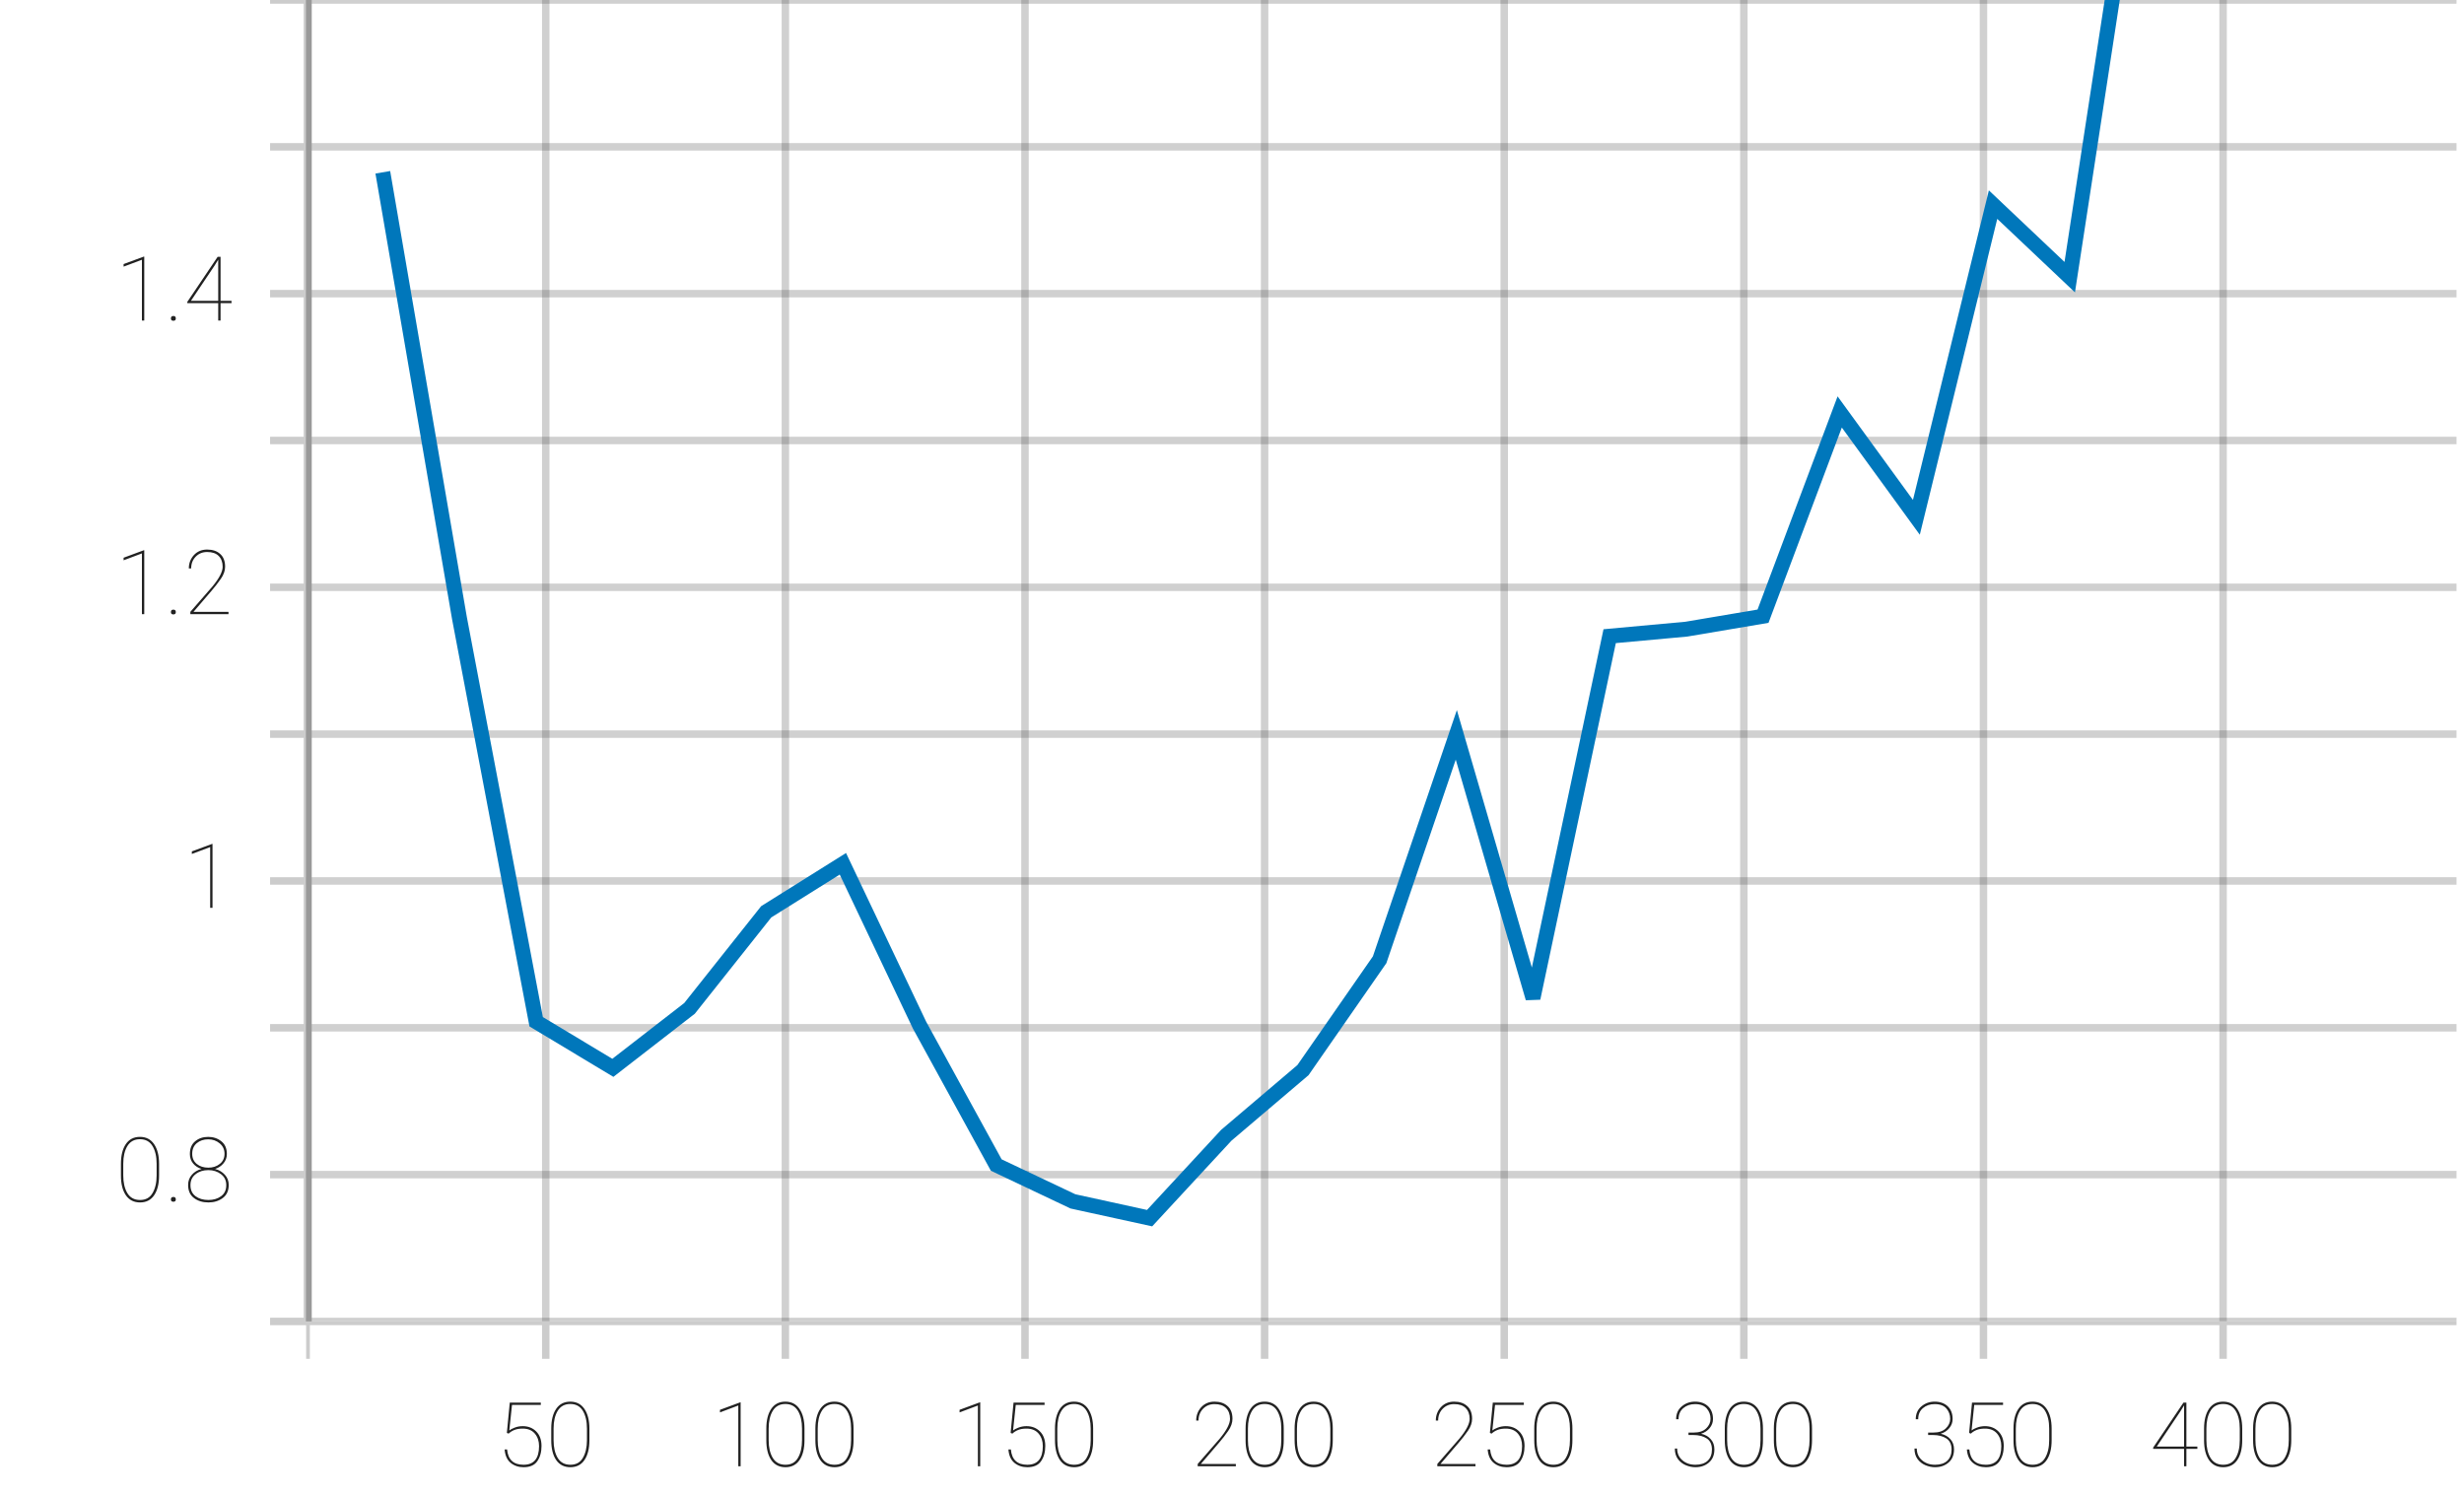
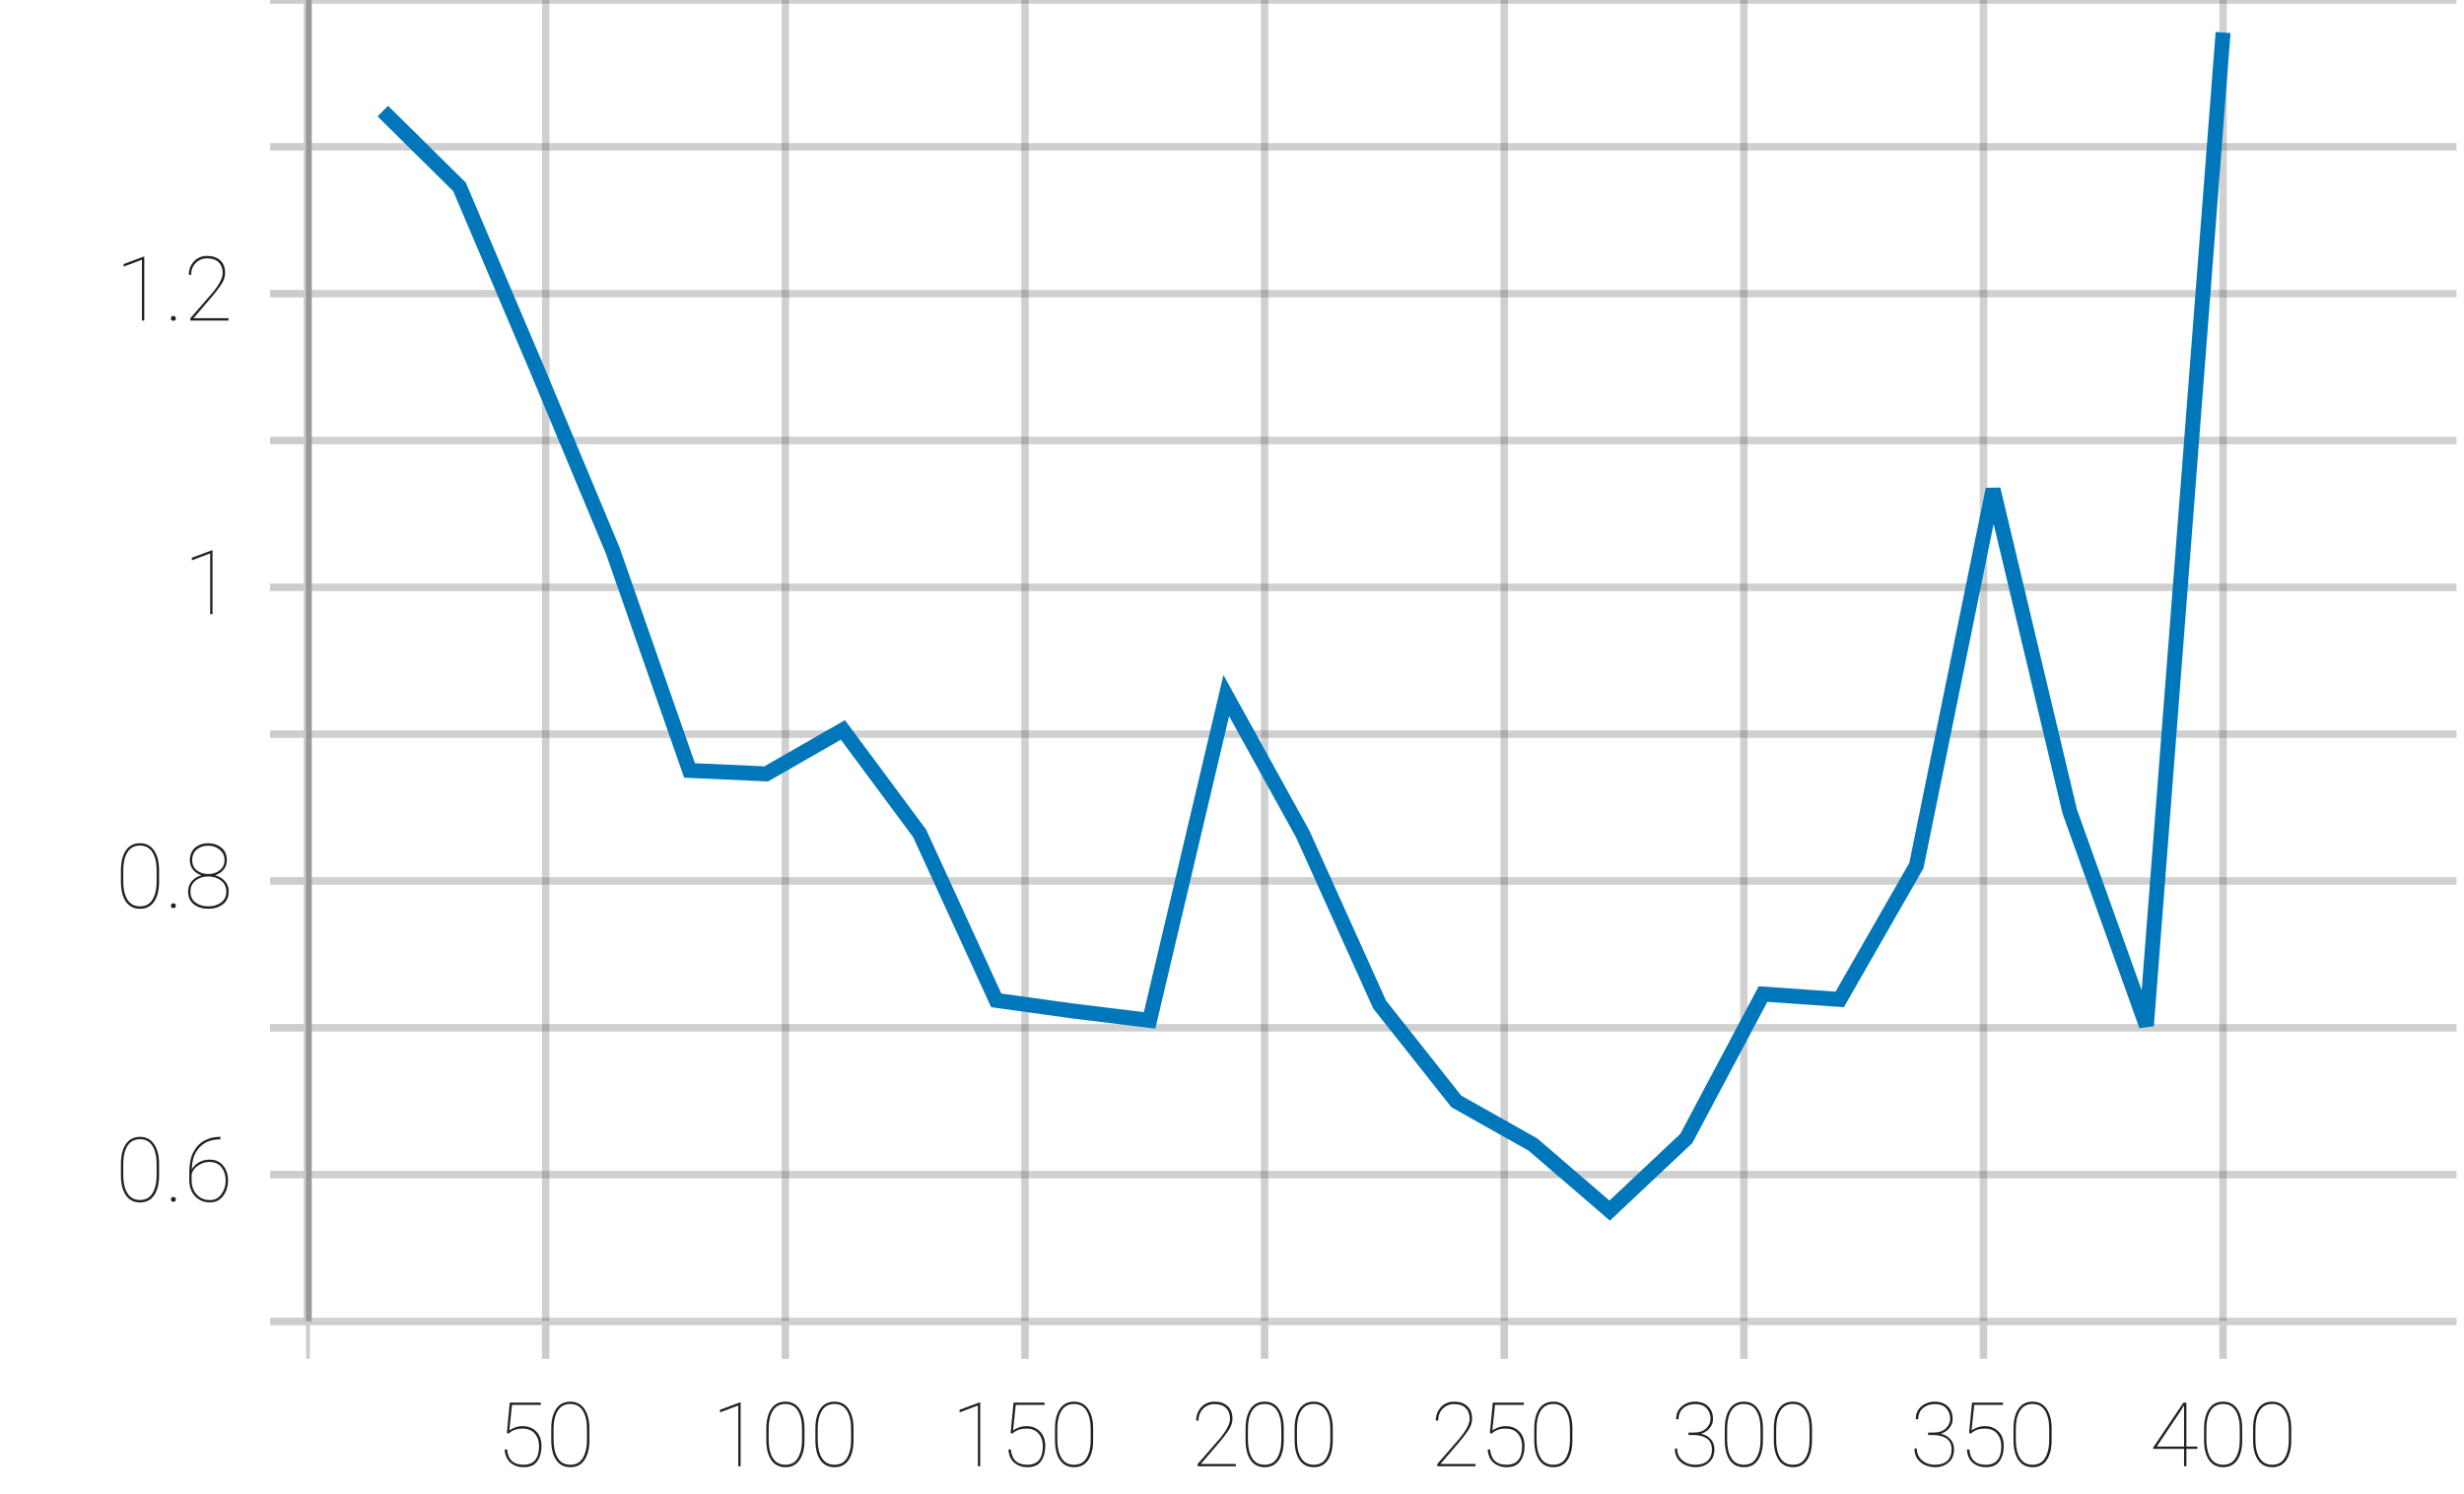
<svg xmlns="http://www.w3.org/2000/svg" viewBox="0 0 330 200">
  <g>
    <g>
      <g>
        <g>
          <g>
            <line x1="41.172" y1="177" x2="36.172" y2="177" style="visibility: inherit;" fill="rgb(0, 0, 0)" stroke="rgb(204, 204, 204)" stroke-width="1px" />
            <line x1="41.172" y1="157.333" x2="36.172" y2="157.333" style="visibility: inherit;" fill="rgb(0, 0, 0)" stroke="rgb(204, 204, 204)" stroke-width="1px" />
            <line x1="41.172" y1="137.667" x2="36.172" y2="137.667" style="visibility: inherit;" fill="rgb(0, 0, 0)" stroke="rgb(204, 204, 204)" stroke-width="1px" />
            <line x1="41.172" y1="118" x2="36.172" y2="118" style="visibility: inherit;" fill="rgb(0, 0, 0)" stroke="rgb(204, 204, 204)" stroke-width="1px" />
            <line x1="41.172" y1="98.333" x2="36.172" y2="98.333" style="visibility: inherit;" fill="rgb(0, 0, 0)" stroke="rgb(204, 204, 204)" stroke-width="1px" />
            <line x1="41.172" y1="78.667" x2="36.172" y2="78.667" style="visibility: inherit;" fill="rgb(0, 0, 0)" stroke="rgb(204, 204, 204)" stroke-width="1px" />
            <line x1="41.172" y1="59" x2="36.172" y2="59" style="visibility: inherit;" fill="rgb(0, 0, 0)" stroke="rgb(204, 204, 204)" stroke-width="1px" />
            <line x1="41.172" y1="39.333" x2="36.172" y2="39.333" style="visibility: inherit;" fill="rgb(0, 0, 0)" stroke="rgb(204, 204, 204)" stroke-width="1px" />
            <line x1="41.172" y1="19.667" x2="36.172" y2="19.667" style="visibility: inherit;" fill="rgb(0, 0, 0)" stroke="rgb(204, 204, 204)" stroke-width="1px" />
            <line x1="41.172" y1="0" x2="36.172" y2="0" style="visibility: inherit;" fill="rgb(0, 0, 0)" stroke="rgb(204, 204, 204)" stroke-width="1px" />
          </g>
          <g transform="translate(31.17188, 0)">
-             <text x="0" y="177" dx="0em" dy="0.3em" style="text-anchor: end; visibility: hidden; font-family: Roboto, sans-serif; font-size: 12px; font-weight: 200;" fill="rgb(33, 33, 33)" stroke="none" stroke-width="1px">0.7</text>
-             <text x="0" y="157.333" dx="0em" dy="0.3em" style="text-anchor: end; visibility: inherit; font-family: Roboto, sans-serif; font-size: 12px; font-weight: 200;" fill="rgb(33, 33, 33)" stroke="none" stroke-width="1px">0.8</text>
-             <text x="0" y="137.667" dx="0em" dy="0.3em" style="text-anchor: end; visibility: hidden; font-family: Roboto, sans-serif; font-size: 12px; font-weight: 200;" fill="rgb(33, 33, 33)" stroke="none" stroke-width="1px">0.9</text>
-             <text x="0" y="118" dx="0em" dy="0.3em" style="text-anchor: end; visibility: inherit; font-family: Roboto, sans-serif; font-size: 12px; font-weight: 200;" fill="rgb(33, 33, 33)" stroke="none" stroke-width="1px">1</text>
-             <text x="0" y="98.333" dx="0em" dy="0.3em" style="text-anchor: end; visibility: hidden; font-family: Roboto, sans-serif; font-size: 12px; font-weight: 200;" fill="rgb(33, 33, 33)" stroke="none" stroke-width="1px">1.1</text>
-             <text x="0" y="78.667" dx="0em" dy="0.3em" style="text-anchor: end; visibility: inherit; font-family: Roboto, sans-serif; font-size: 12px; font-weight: 200;" fill="rgb(33, 33, 33)" stroke="none" stroke-width="1px">1.2</text>
-             <text x="0" y="59" dx="0em" dy="0.3em" style="text-anchor: end; visibility: hidden; font-family: Roboto, sans-serif; font-size: 12px; font-weight: 200;" fill="rgb(33, 33, 33)" stroke="none" stroke-width="1px">1.3</text>
-             <text x="0" y="39.333" dx="0em" dy="0.3em" style="text-anchor: end; visibility: inherit; font-family: Roboto, sans-serif; font-size: 12px; font-weight: 200;" fill="rgb(33, 33, 33)" stroke="none" stroke-width="1px">1.4</text>
-             <text x="0" y="19.667" dx="0em" dy="0.3em" style="text-anchor: end; visibility: hidden; font-family: Roboto, sans-serif; font-size: 12px; font-weight: 200;" fill="rgb(33, 33, 33)" stroke="none" stroke-width="1px">1.5</text>
-             <text x="0" y="0" dx="0em" dy="0.3em" style="text-anchor: end; visibility: hidden; font-family: Roboto, sans-serif; font-size: 12px; font-weight: 200;" fill="rgb(33, 33, 33)" stroke="none" stroke-width="1px">1.6</text>
+             <text x="0" y="177" dx="0em" dy="0.3em" style="text-anchor: end; visibility: hidden; font-family: Roboto, sans-serif; font-size: 12px; font-weight: 200;" fill="rgb(33, 33, 33)" stroke="none" stroke-width="1px">0.5</text>
+             <text x="0" y="157.333" dx="0em" dy="0.3em" style="text-anchor: end; visibility: inherit; font-family: Roboto, sans-serif; font-size: 12px; font-weight: 200;" fill="rgb(33, 33, 33)" stroke="none" stroke-width="1px">0.6</text>
+             <text x="0" y="137.667" dx="0em" dy="0.3em" style="text-anchor: end; visibility: hidden; font-family: Roboto, sans-serif; font-size: 12px; font-weight: 200;" fill="rgb(33, 33, 33)" stroke="none" stroke-width="1px">0.7</text>
+             <text x="0" y="118" dx="0em" dy="0.3em" style="text-anchor: end; visibility: inherit; font-family: Roboto, sans-serif; font-size: 12px; font-weight: 200;" fill="rgb(33, 33, 33)" stroke="none" stroke-width="1px">0.8</text>
+             <text x="0" y="98.333" dx="0em" dy="0.3em" style="text-anchor: end; visibility: hidden; font-family: Roboto, sans-serif; font-size: 12px; font-weight: 200;" fill="rgb(33, 33, 33)" stroke="none" stroke-width="1px">0.9</text>
+             <text x="0" y="78.667" dx="0em" dy="0.3em" style="text-anchor: end; visibility: inherit; font-family: Roboto, sans-serif; font-size: 12px; font-weight: 200;" fill="rgb(33, 33, 33)" stroke="none" stroke-width="1px">1</text>
+             <text x="0" y="59" dx="0em" dy="0.3em" style="text-anchor: end; visibility: hidden; font-family: Roboto, sans-serif; font-size: 12px; font-weight: 200;" fill="rgb(33, 33, 33)" stroke="none" stroke-width="1px">1.1</text>
+             <text x="0" y="39.333" dx="0em" dy="0.3em" style="text-anchor: end; visibility: inherit; font-family: Roboto, sans-serif; font-size: 12px; font-weight: 200;" fill="rgb(33, 33, 33)" stroke="none" stroke-width="1px">1.2</text>
+             <text x="0" y="19.667" dx="0em" dy="0.3em" style="text-anchor: end; visibility: hidden; font-family: Roboto, sans-serif; font-size: 12px; font-weight: 200;" fill="rgb(33, 33, 33)" stroke="none" stroke-width="1px">1.3</text>
+             <text x="0" y="0" dx="0em" dy="0.3em" style="text-anchor: end; visibility: hidden; font-family: Roboto, sans-serif; font-size: 12px; font-weight: 200;" fill="rgb(33, 33, 33)" stroke="none" stroke-width="1px">1.4</text>
          </g>
          <line x1="41.172" y1="0" x2="41.172" y2="177" fill="rgb(0, 0, 0)" stroke="rgb(204, 204, 204)" stroke-width="1px" />
        </g>
      </g>
      <g transform="translate(41, 0)" clip-path="url(#clip_0)">
        <clipPath id="clip_0">
          <rect width="288" height="177" />
        </clipPath>
        <g>
          <g>
            <g>
              <line x1="0" y1="0" x2="0" y2="177" fill="rgb(0, 0, 0)" stroke="rgb(66, 66, 66)" stroke-width="1px" opacity="0.25" />
              <line x1="32.092" y1="0" x2="32.092" y2="177" fill="rgb(0, 0, 0)" stroke="rgb(66, 66, 66)" stroke-width="1px" opacity="0.25" />
              <line x1="64.184" y1="0" x2="64.184" y2="177" fill="rgb(0, 0, 0)" stroke="rgb(66, 66, 66)" stroke-width="1px" opacity="0.25" />
              <line x1="96.276" y1="0" x2="96.276" y2="177" fill="rgb(0, 0, 0)" stroke="rgb(66, 66, 66)" stroke-width="1px" opacity="0.25" />
              <line x1="128.368" y1="0" x2="128.368" y2="177" fill="rgb(0, 0, 0)" stroke="rgb(66, 66, 66)" stroke-width="1px" opacity="0.25" />
              <line x1="160.46" y1="0" x2="160.46" y2="177" fill="rgb(0, 0, 0)" stroke="rgb(66, 66, 66)" stroke-width="1px" opacity="0.25" />
              <line x1="192.552" y1="0" x2="192.552" y2="177" fill="rgb(0, 0, 0)" stroke="rgb(66, 66, 66)" stroke-width="1px" opacity="0.25" />
              <line x1="224.644" y1="0" x2="224.644" y2="177" fill="rgb(0, 0, 0)" stroke="rgb(66, 66, 66)" stroke-width="1px" opacity="0.25" />
              <line x1="256.736" y1="0" x2="256.736" y2="177" fill="rgb(0, 0, 0)" stroke="rgb(66, 66, 66)" stroke-width="1px" opacity="0.25" />
              <line x1="288.828" y1="0" x2="288.828" y2="177" fill="rgb(0, 0, 0)" stroke="rgb(66, 66, 66)" stroke-width="1px" opacity="0.25" />
            </g>
            <g>
              <line x1="0" y1="177" x2="288.828" y2="177" fill="rgb(0, 0, 0)" stroke="rgb(66, 66, 66)" stroke-width="1px" opacity="0.25" />
              <line x1="0" y1="157.333" x2="288.828" y2="157.333" fill="rgb(0, 0, 0)" stroke="rgb(66, 66, 66)" stroke-width="1px" opacity="0.25" />
              <line x1="0" y1="137.667" x2="288.828" y2="137.667" fill="rgb(0, 0, 0)" stroke="rgb(66, 66, 66)" stroke-width="1px" opacity="0.25" />
              <line x1="0" y1="118" x2="288.828" y2="118" fill="rgb(0, 0, 0)" stroke="rgb(66, 66, 66)" stroke-width="1px" opacity="0.25" />
              <line x1="0" y1="98.333" x2="288.828" y2="98.333" fill="rgb(0, 0, 0)" stroke="rgb(66, 66, 66)" stroke-width="1px" opacity="0.25" />
              <line x1="0" y1="78.667" x2="288.828" y2="78.667" fill="rgb(0, 0, 0)" stroke="rgb(66, 66, 66)" stroke-width="1px" opacity="0.25" />
              <line x1="0" y1="59" x2="288.828" y2="59" fill="rgb(0, 0, 0)" stroke="rgb(66, 66, 66)" stroke-width="1px" opacity="0.25" />
              <line x1="0" y1="39.333" x2="288.828" y2="39.333" fill="rgb(0, 0, 0)" stroke="rgb(66, 66, 66)" stroke-width="1px" opacity="0.25" />
              <line x1="0" y1="19.667" x2="288.828" y2="19.667" fill="rgb(0, 0, 0)" stroke="rgb(66, 66, 66)" stroke-width="1px" opacity="0.25" />
              <line x1="0" y1="0" x2="288.828" y2="0" fill="rgb(0, 0, 0)" stroke="rgb(66, 66, 66)" stroke-width="1px" opacity="0.25" />
            </g>
          </g>
        </g>
        <g>
          <g>
-             <line x1="0" y1="314.667" x2="288.828" y2="314.667" fill="rgb(0, 0, 0)" stroke="rgb(153, 153, 153)" stroke-width="1.5px" />
+             <line x1="0" y1="275.333" x2="288.828" y2="275.333" fill="rgb(0, 0, 0)" stroke="rgb(153, 153, 153)" stroke-width="1.5px" />
          </g>
        </g>
        <g>
          <g>
            <line x1="0" y1="0" x2="0" y2="177" fill="rgb(0, 0, 0)" stroke="rgb(153, 153, 153)" stroke-width="1.5px" />
          </g>
        </g>
        <g>
          <g>
            <g>
              <g>
                <g>
-                   <path stroke="rgb(0, 119, 187)" stroke-width="2px" d="M10.269,23.077L20.539,82.82L30.808,136.855L41.078,143.029L51.347,135.066L61.617,122.131L71.886,115.698L82.156,137.316L92.425,156.048L102.694,160.916L112.964,163.164L123.233,152.065L133.503,143.337L143.772,128.552L154.042,98.427L164.311,133.699L174.581,85.212L184.85,84.271L195.119,82.535L205.389,55.178L215.658,69.295L225.928,27.407L236.197,37.124L246.467,-29.872" style="fill: none;" fill="none" />
+                   <path stroke="rgb(0, 119, 187)" stroke-width="2px" d="M10.269,14.879L20.539,25.031L30.808,49.179L41.078,73.79L51.347,103.197L61.617,103.658L71.886,97.768L82.156,111.606L92.425,133.991L102.694,135.417L112.964,136.673L123.233,93.168L133.503,111.774L143.772,134.555L154.042,147.525L164.311,153.31L174.581,162.152L184.85,152.485L195.119,133.146L205.389,133.867L215.658,115.94L225.928,65.535L236.197,108.69L246.467,137.379L256.736,4.354" style="fill: none;" fill="none" />
                </g>
              </g>
            </g>
-           </g>
-         </g>
-         <g>
-           <g>
-             <span fill="rgb(0, 0, 0)" stroke="none" stroke-width="1px">Alt + Scroll to Zoom</span>
          </g>
        </g>
      </g>
      <g transform="translate(41, 177)" clip-path="url(#clip_1)">
        <clipPath id="clip_1">
          <rect width="288" height="23" />
        </clipPath>
        <g>
          <g>
            <line x1="0" y1="0" x2="0" y2="5" style="visibility: inherit;" fill="rgb(0, 0, 0)" stroke="rgb(204, 204, 204)" stroke-width="1px" />
            <line x1="32.092" y1="0" x2="32.092" y2="5" style="visibility: inherit;" fill="rgb(0, 0, 0)" stroke="rgb(204, 204, 204)" stroke-width="1px" />
            <line x1="64.184" y1="0" x2="64.184" y2="5" style="visibility: inherit;" fill="rgb(0, 0, 0)" stroke="rgb(204, 204, 204)" stroke-width="1px" />
            <line x1="96.276" y1="0" x2="96.276" y2="5" style="visibility: inherit;" fill="rgb(0, 0, 0)" stroke="rgb(204, 204, 204)" stroke-width="1px" />
            <line x1="128.368" y1="0" x2="128.368" y2="5" style="visibility: inherit;" fill="rgb(0, 0, 0)" stroke="rgb(204, 204, 204)" stroke-width="1px" />
            <line x1="160.46" y1="0" x2="160.46" y2="5" style="visibility: inherit;" fill="rgb(0, 0, 0)" stroke="rgb(204, 204, 204)" stroke-width="1px" />
            <line x1="192.552" y1="0" x2="192.552" y2="5" style="visibility: inherit;" fill="rgb(0, 0, 0)" stroke="rgb(204, 204, 204)" stroke-width="1px" />
            <line x1="224.644" y1="0" x2="224.644" y2="5" style="visibility: inherit;" fill="rgb(0, 0, 0)" stroke="rgb(204, 204, 204)" stroke-width="1px" />
            <line x1="256.736" y1="0" x2="256.736" y2="5" style="visibility: inherit;" fill="rgb(0, 0, 0)" stroke="rgb(204, 204, 204)" stroke-width="1px" />
            <line x1="288.828" y1="0" x2="288.828" y2="5" style="visibility: inherit;" fill="rgb(0, 0, 0)" stroke="rgb(204, 204, 204)" stroke-width="1px" />
          </g>
          <g transform="translate(0, 8)">
            <text x="0" y="0" dx="0em" dy="0.95em" style="text-anchor: middle; visibility: hidden; font-family: Roboto, sans-serif; font-size: 12px; font-weight: 200;" fill="rgb(33, 33, 33)" stroke="none" stroke-width="1px">0</text>
            <text x="32.092" y="0" dx="0em" dy="0.95em" style="text-anchor: middle; visibility: inherit; font-family: Roboto, sans-serif; font-size: 12px; font-weight: 200;" fill="rgb(33, 33, 33)" stroke="none" stroke-width="1px">50</text>
            <text x="64.184" y="0" dx="0em" dy="0.95em" style="text-anchor: middle; visibility: inherit; font-family: Roboto, sans-serif; font-size: 12px; font-weight: 200;" fill="rgb(33, 33, 33)" stroke="none" stroke-width="1px">100</text>
            <text x="96.276" y="0" dx="0em" dy="0.95em" style="text-anchor: middle; visibility: inherit; font-family: Roboto, sans-serif; font-size: 12px; font-weight: 200;" fill="rgb(33, 33, 33)" stroke="none" stroke-width="1px">150</text>
            <text x="128.368" y="0" dx="0em" dy="0.95em" style="text-anchor: middle; visibility: inherit; font-family: Roboto, sans-serif; font-size: 12px; font-weight: 200;" fill="rgb(33, 33, 33)" stroke="none" stroke-width="1px">200</text>
            <text x="160.46" y="0" dx="0em" dy="0.95em" style="text-anchor: middle; visibility: inherit; font-family: Roboto, sans-serif; font-size: 12px; font-weight: 200;" fill="rgb(33, 33, 33)" stroke="none" stroke-width="1px">250</text>
            <text x="192.552" y="0" dx="0em" dy="0.95em" style="text-anchor: middle; visibility: inherit; font-family: Roboto, sans-serif; font-size: 12px; font-weight: 200;" fill="rgb(33, 33, 33)" stroke="none" stroke-width="1px">300</text>
            <text x="224.644" y="0" dx="0em" dy="0.95em" style="text-anchor: middle; visibility: inherit; font-family: Roboto, sans-serif; font-size: 12px; font-weight: 200;" fill="rgb(33, 33, 33)" stroke="none" stroke-width="1px">350</text>
            <text x="256.736" y="0" dx="0em" dy="0.95em" style="text-anchor: middle; visibility: inherit; font-family: Roboto, sans-serif; font-size: 12px; font-weight: 200;" fill="rgb(33, 33, 33)" stroke="none" stroke-width="1px">400</text>
            <text x="288.828" y="0" dx="0em" dy="0.95em" style="text-anchor: middle; visibility: hidden; font-family: Roboto, sans-serif; font-size: 12px; font-weight: 200;" fill="rgb(33, 33, 33)" stroke="none" stroke-width="1px">450</text>
          </g>
          <line x1="0" y1="0" x2="288.828" y2="0" fill="rgb(0, 0, 0)" stroke="rgb(204, 204, 204)" stroke-width="1px" />
        </g>
      </g>
    </g>
  </g>
</svg>
